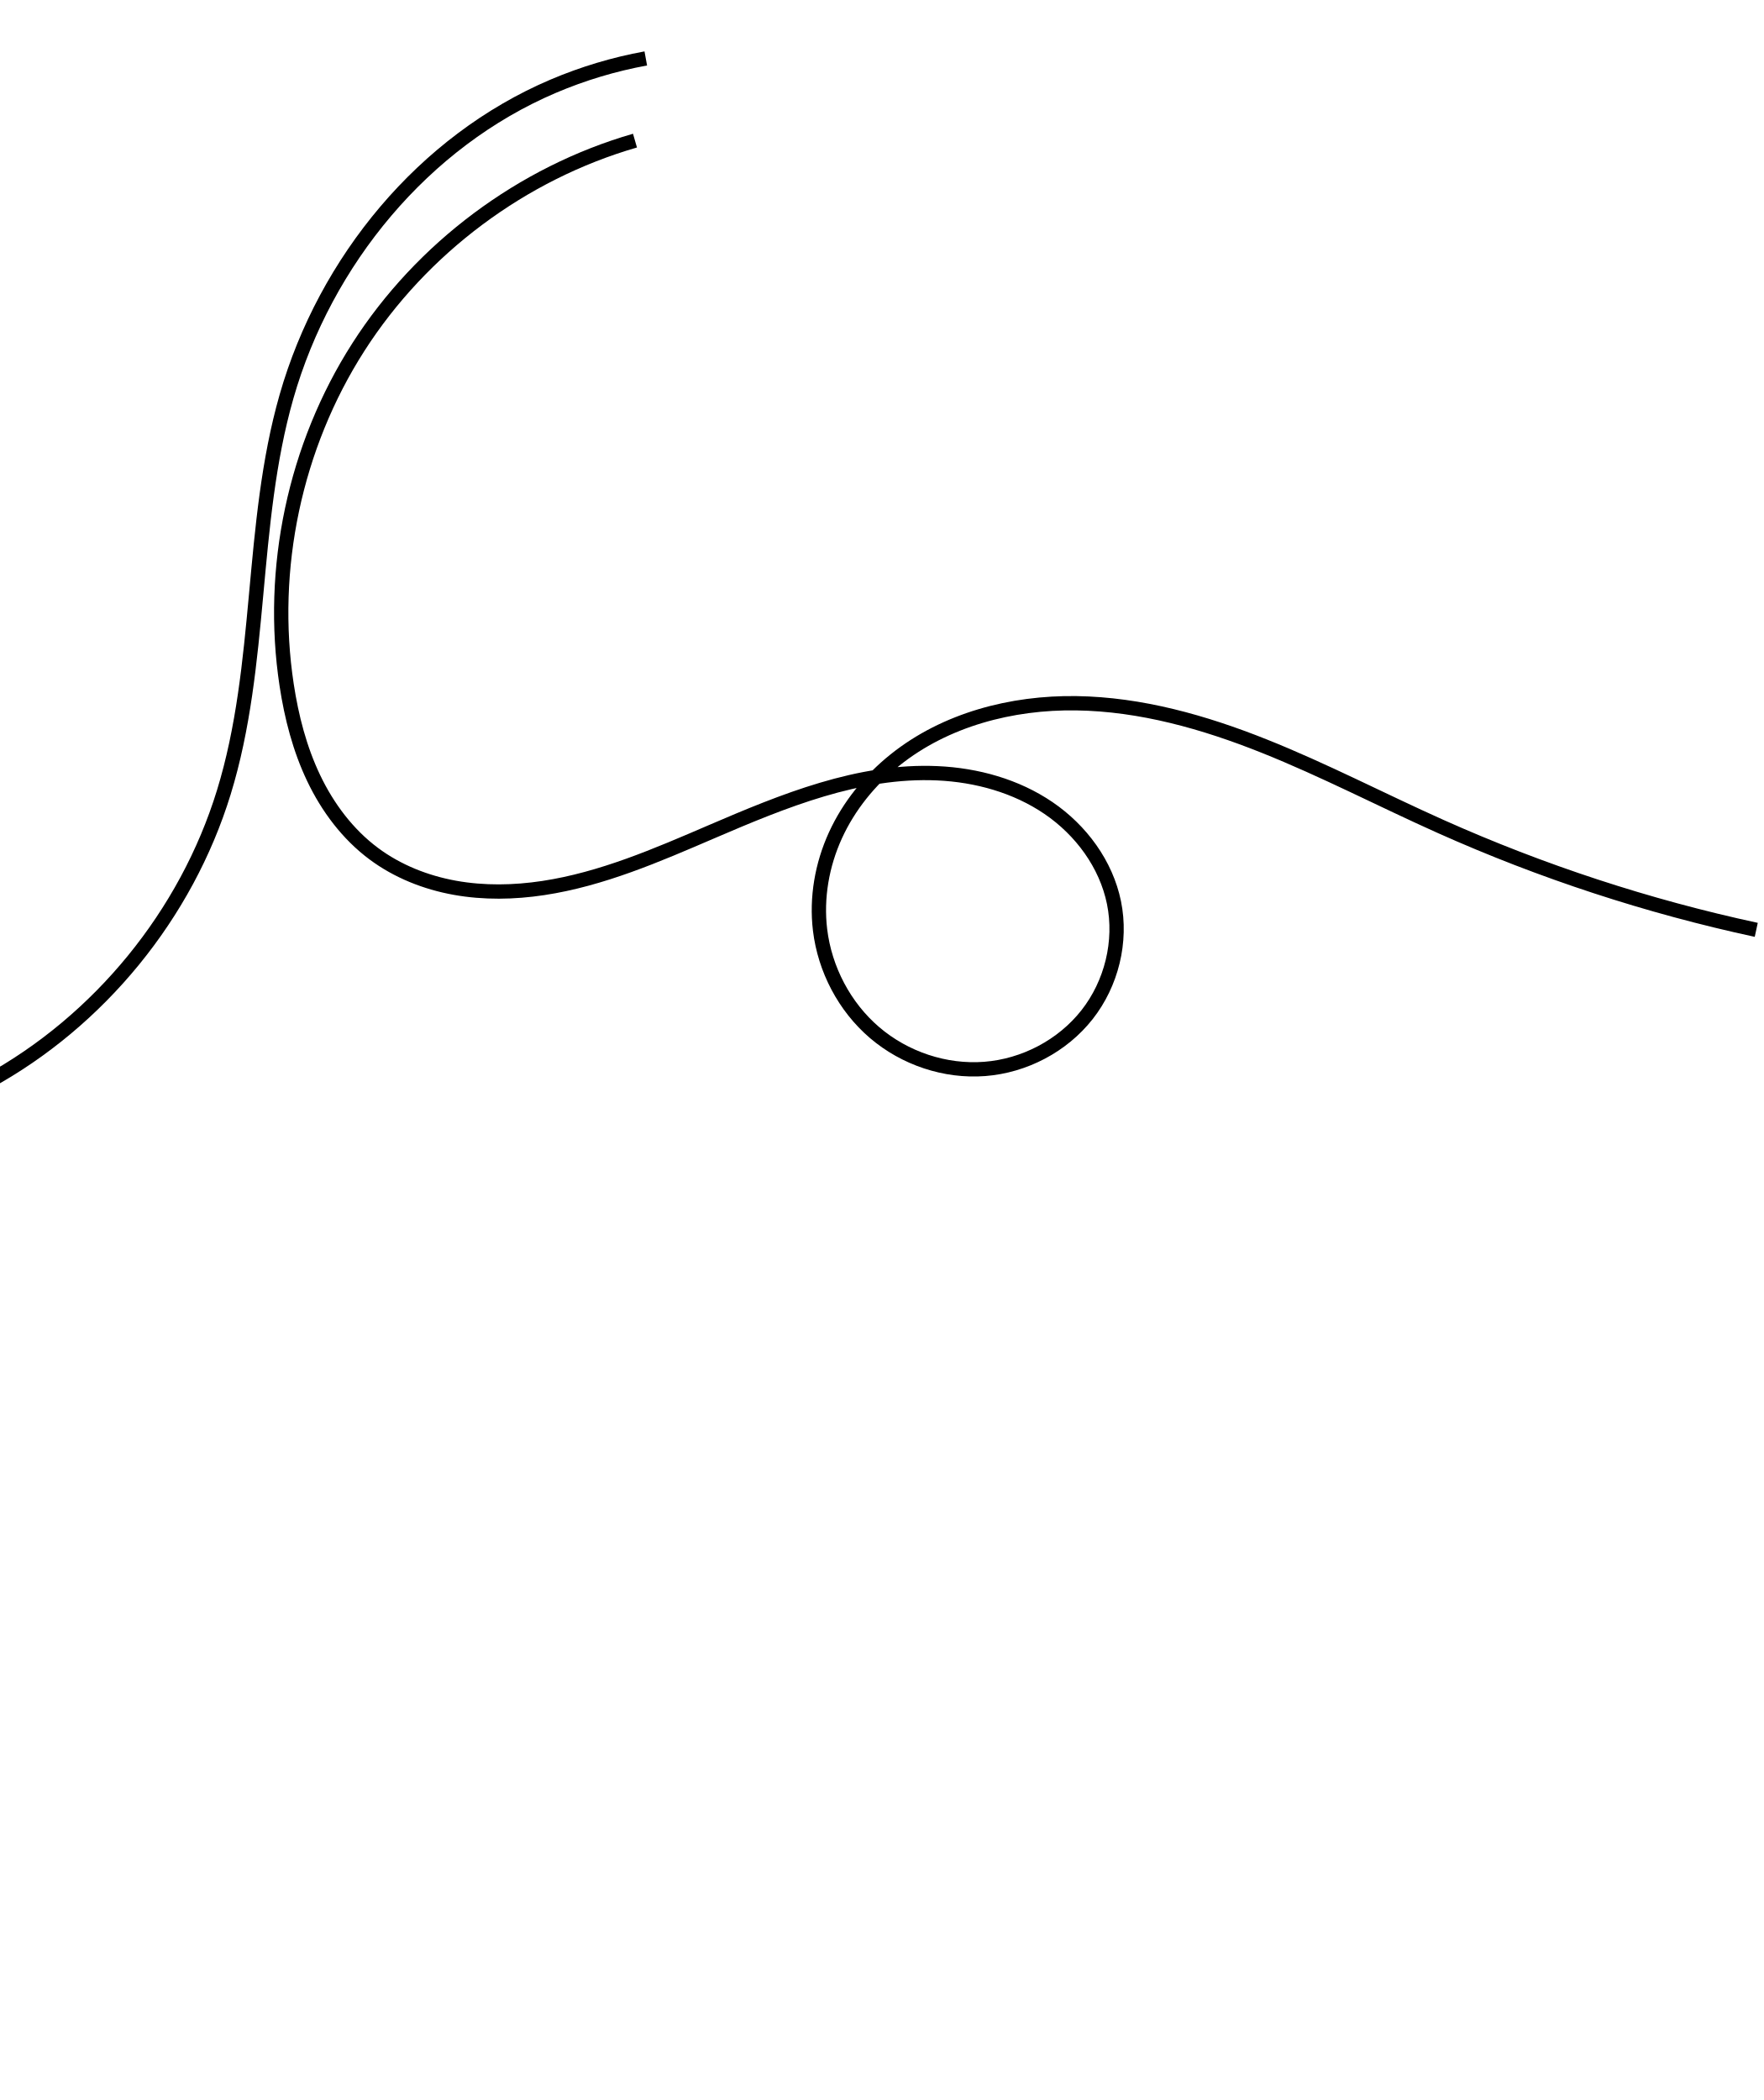
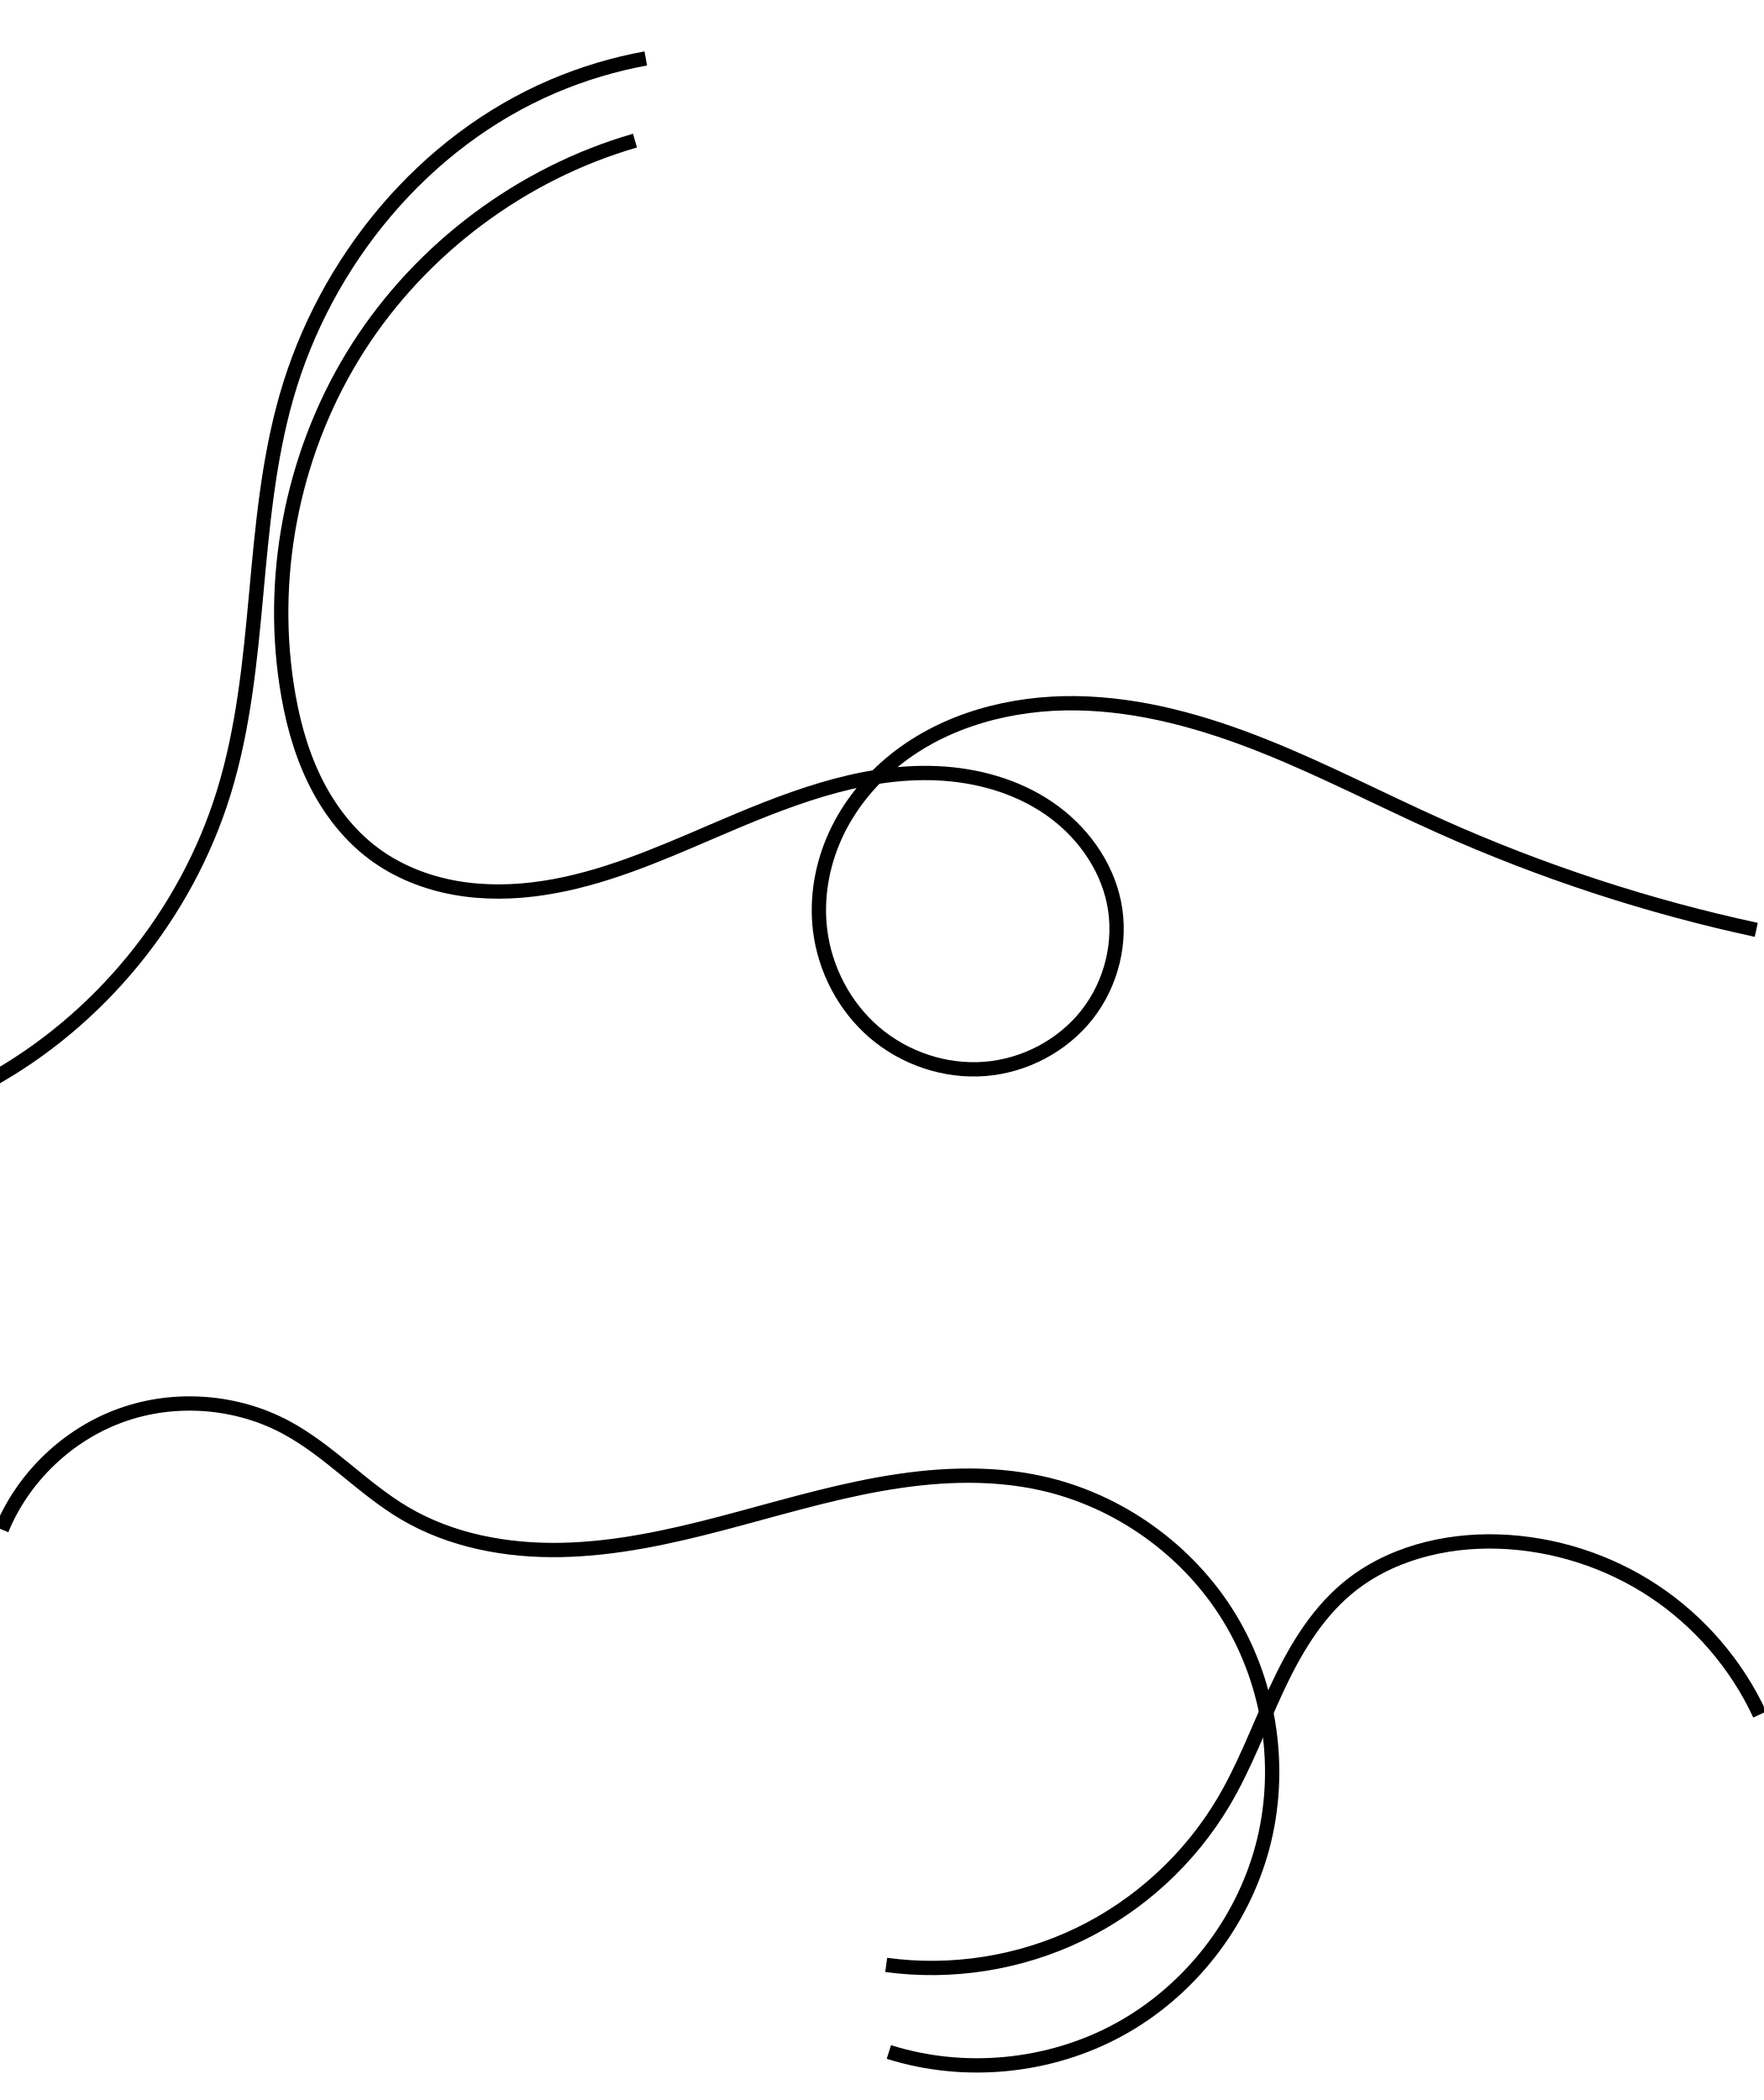
- <svg xmlns="http://www.w3.org/2000/svg" width="168.27mm" height="200.38mm" version="1.1" viewBox="0 0 168.27 200.38">
-   <g transform="matrix(-1 0 0 1 189.35 68.326)" fill="none" stroke="#000" stroke-linejoin="round" stroke-width="1.365">
-     <path d="m128.76-54.908c10.782 3.113 20.35 10.256 26.4 19.709 6.05 9.453 8.528 21.132 6.839 32.227-0.466 3.063-1.245 6.099-2.58 8.896-1.335 2.796-3.245 5.353-5.73 7.204-2.265 1.688-4.961 2.756-7.741 3.257-2.78 0.501-5.642 0.447-8.435 0.025-5.585-0.845-10.835-3.127-16.025-5.359-6.891-2.963-14.095-5.931-21.588-5.592-3.747 0.17-7.502 1.207-10.601 3.319-3.099 2.112-5.494 5.35-6.244 9.024-0.757 3.71 0.234 7.725 2.576 10.7 2.342 2.975 5.979 4.875 9.754 5.168s7.635-1.006 10.513-3.467c2.877-2.461 4.751-6.045 5.203-9.804 0.368-3.061-0.185-6.21-1.466-9.014-1.28-2.804-3.275-5.263-5.68-7.191-4.81-3.856-11.137-5.505-17.301-5.417s-12.205 1.803-17.931 4.089c-5.726 2.286-11.202 5.147-16.83 7.665-9.662 4.324-19.776 7.637-30.123 9.868" />
-     <path d="m127.73-62.75c3.029 0.553 5.996 1.443 8.829 2.649 12.378 5.269 21.747 16.67 25.449 29.604 3.514 12.279 2.23 25.57 5.986 37.777 3.588 11.664 11.87 21.81 22.579 27.662" />
-   </g>
+ <svg xmlns="http://www.w3.org/2000/svg" version="1.1" viewBox="0 0 168.27 200.38" class="cable">
+   <defs>
+     <linearGradient id="grad-left-to-right" x1="0%" y1="50%" x2="100%" y2="50%">
+       <stop offset="0%" stop-color="black" />
+       <stop offset="50%" stop-color="#FFD700" />
+       <stop offset="100%" stop-color="black" />
+       <animateTransform attributeName="gradientTransform" type="translate" from="-1 0" to="1 0" begin="0s" dur="1.5s" repeatCount="indefinite" />
+     </linearGradient>
+     <linearGradient id="grad-top-to-bottom" x1="50%" y1="0%" x2="50%" y2="100%">
+       <stop offset="0%" stop-color="black" />
+       <stop offset="50%" stop-color="#FFD700" />
+       <stop offset="100%" stop-color="black" />
+       <animateTransform attributeName="gradientTransform" type="translate" from="0 -1" to="0 1" begin="0s" dur="1.5s" repeatCount="indefinite" />
+     </linearGradient>
+     <linearGradient id="grad-right-to-left" x1="100%" y1="50%" x2="0%" y2="50%">
+       <stop offset="0%" stop-color="black" />
+       <stop offset="50%" stop-color="#FFD700" />
+       <stop offset="100%" stop-color="black" />
+       <animateTransform attributeName="gradientTransform" type="translate" from="1 0" to="-1 0" begin="0s" dur="1.5s" repeatCount="indefinite" />
+     </linearGradient>
+   </defs>
+   <path id="cable_input_to_A" transform="matrix(-1 0 0 1 189.35 68.326)" fill="none" stroke="#000" stroke-linejoin="round" stroke-width="1.365" d="m127.73-62.75c3.029 0.553 5.996 1.443 8.829 2.649 12.378 5.269 21.747 16.67 25.449 29.604 3.514 12.279 2.23 25.57 5.986 37.777 3.588 11.664 11.87 21.81 22.579 27.662" />
+   <path id="cable_input_to_B" transform="matrix(-1 0 0 1 189.35 68.326)" fill="none" stroke="#000" stroke-linejoin="round" stroke-width="1.365" d="m128.76-54.908c10.782 3.113 20.35 10.256 26.4 19.709 6.05 9.453 8.528 21.132 6.839 32.227-0.466 3.063-1.245 6.099-2.58 8.896-1.335 2.796-3.245 5.353-5.73 7.204-2.265 1.688-4.961 2.756-7.741 3.257-2.78 0.501-5.642 0.447-8.435 0.025-5.585-0.845-10.835-3.127-16.025-5.359-6.891-2.963-14.095-5.931-21.588-5.592-3.747 0.17-7.502 1.207-10.601 3.319-3.099 2.112-5.494 5.35-6.244 9.024-0.757 3.71 0.234 7.725 2.576 10.7 2.342 2.975 5.979 4.875 9.754 5.168s7.635-1.006 10.513-3.467c2.877-2.461 4.751-6.045 5.203-9.804 0.368-3.061-0.185-6.21-1.466-9.014-1.28-2.804-3.275-5.263-5.68-7.191-4.81-3.856-11.137-5.505-17.301-5.417s-12.205 1.803-17.931 4.089c-5.726 2.286-11.202 5.147-16.83 7.665-9.662 4.324-19.776 7.637-30.123 9.868" />
+   <path id="cable_A_to_output" fill="none" stroke="#000" stroke-linejoin="round" stroke-width="1.365" d="m0.161 145.94c2.062-5.015 6.321-9.08 11.426-10.907 5.091-1.822 10.946-1.389 15.711 1.169 4.101 2.202 7.289 5.81 11.296 8.18 4.46 2.638 9.758 3.613 14.939 3.514 5.181-0.099 10.287-1.219 15.3-2.532 5.013-1.313 9.983-2.827 15.083-3.741 5.101-0.914 10.383-1.216 15.443-0.098 7.392 1.633 14.04 6.392 17.969 12.862s5.086 14.563 3.127 21.875c-1.959 7.312-7.008 13.743-13.646 17.381-6.638 3.639-14.775 4.436-21.993 2.155" />
+   <path id="cable_B_to_output" fill="none" stroke="#000" stroke-linejoin="round" stroke-width="1.365" d="m84.561 187.49c6.26 0.856 12.766-0.177 18.454-2.929 5.688-2.752 10.535-7.212 13.749-12.652 1.998-3.381 3.361-7.091 5.015-10.653 1.654-3.562 3.668-7.062 6.663-9.602 3.975-3.372 9.38-4.737 14.59-4.559 5.235 0.179 10.411 1.837 14.776 4.732 4.365 2.895 7.905 7.019 10.106 11.772" />
</svg>
